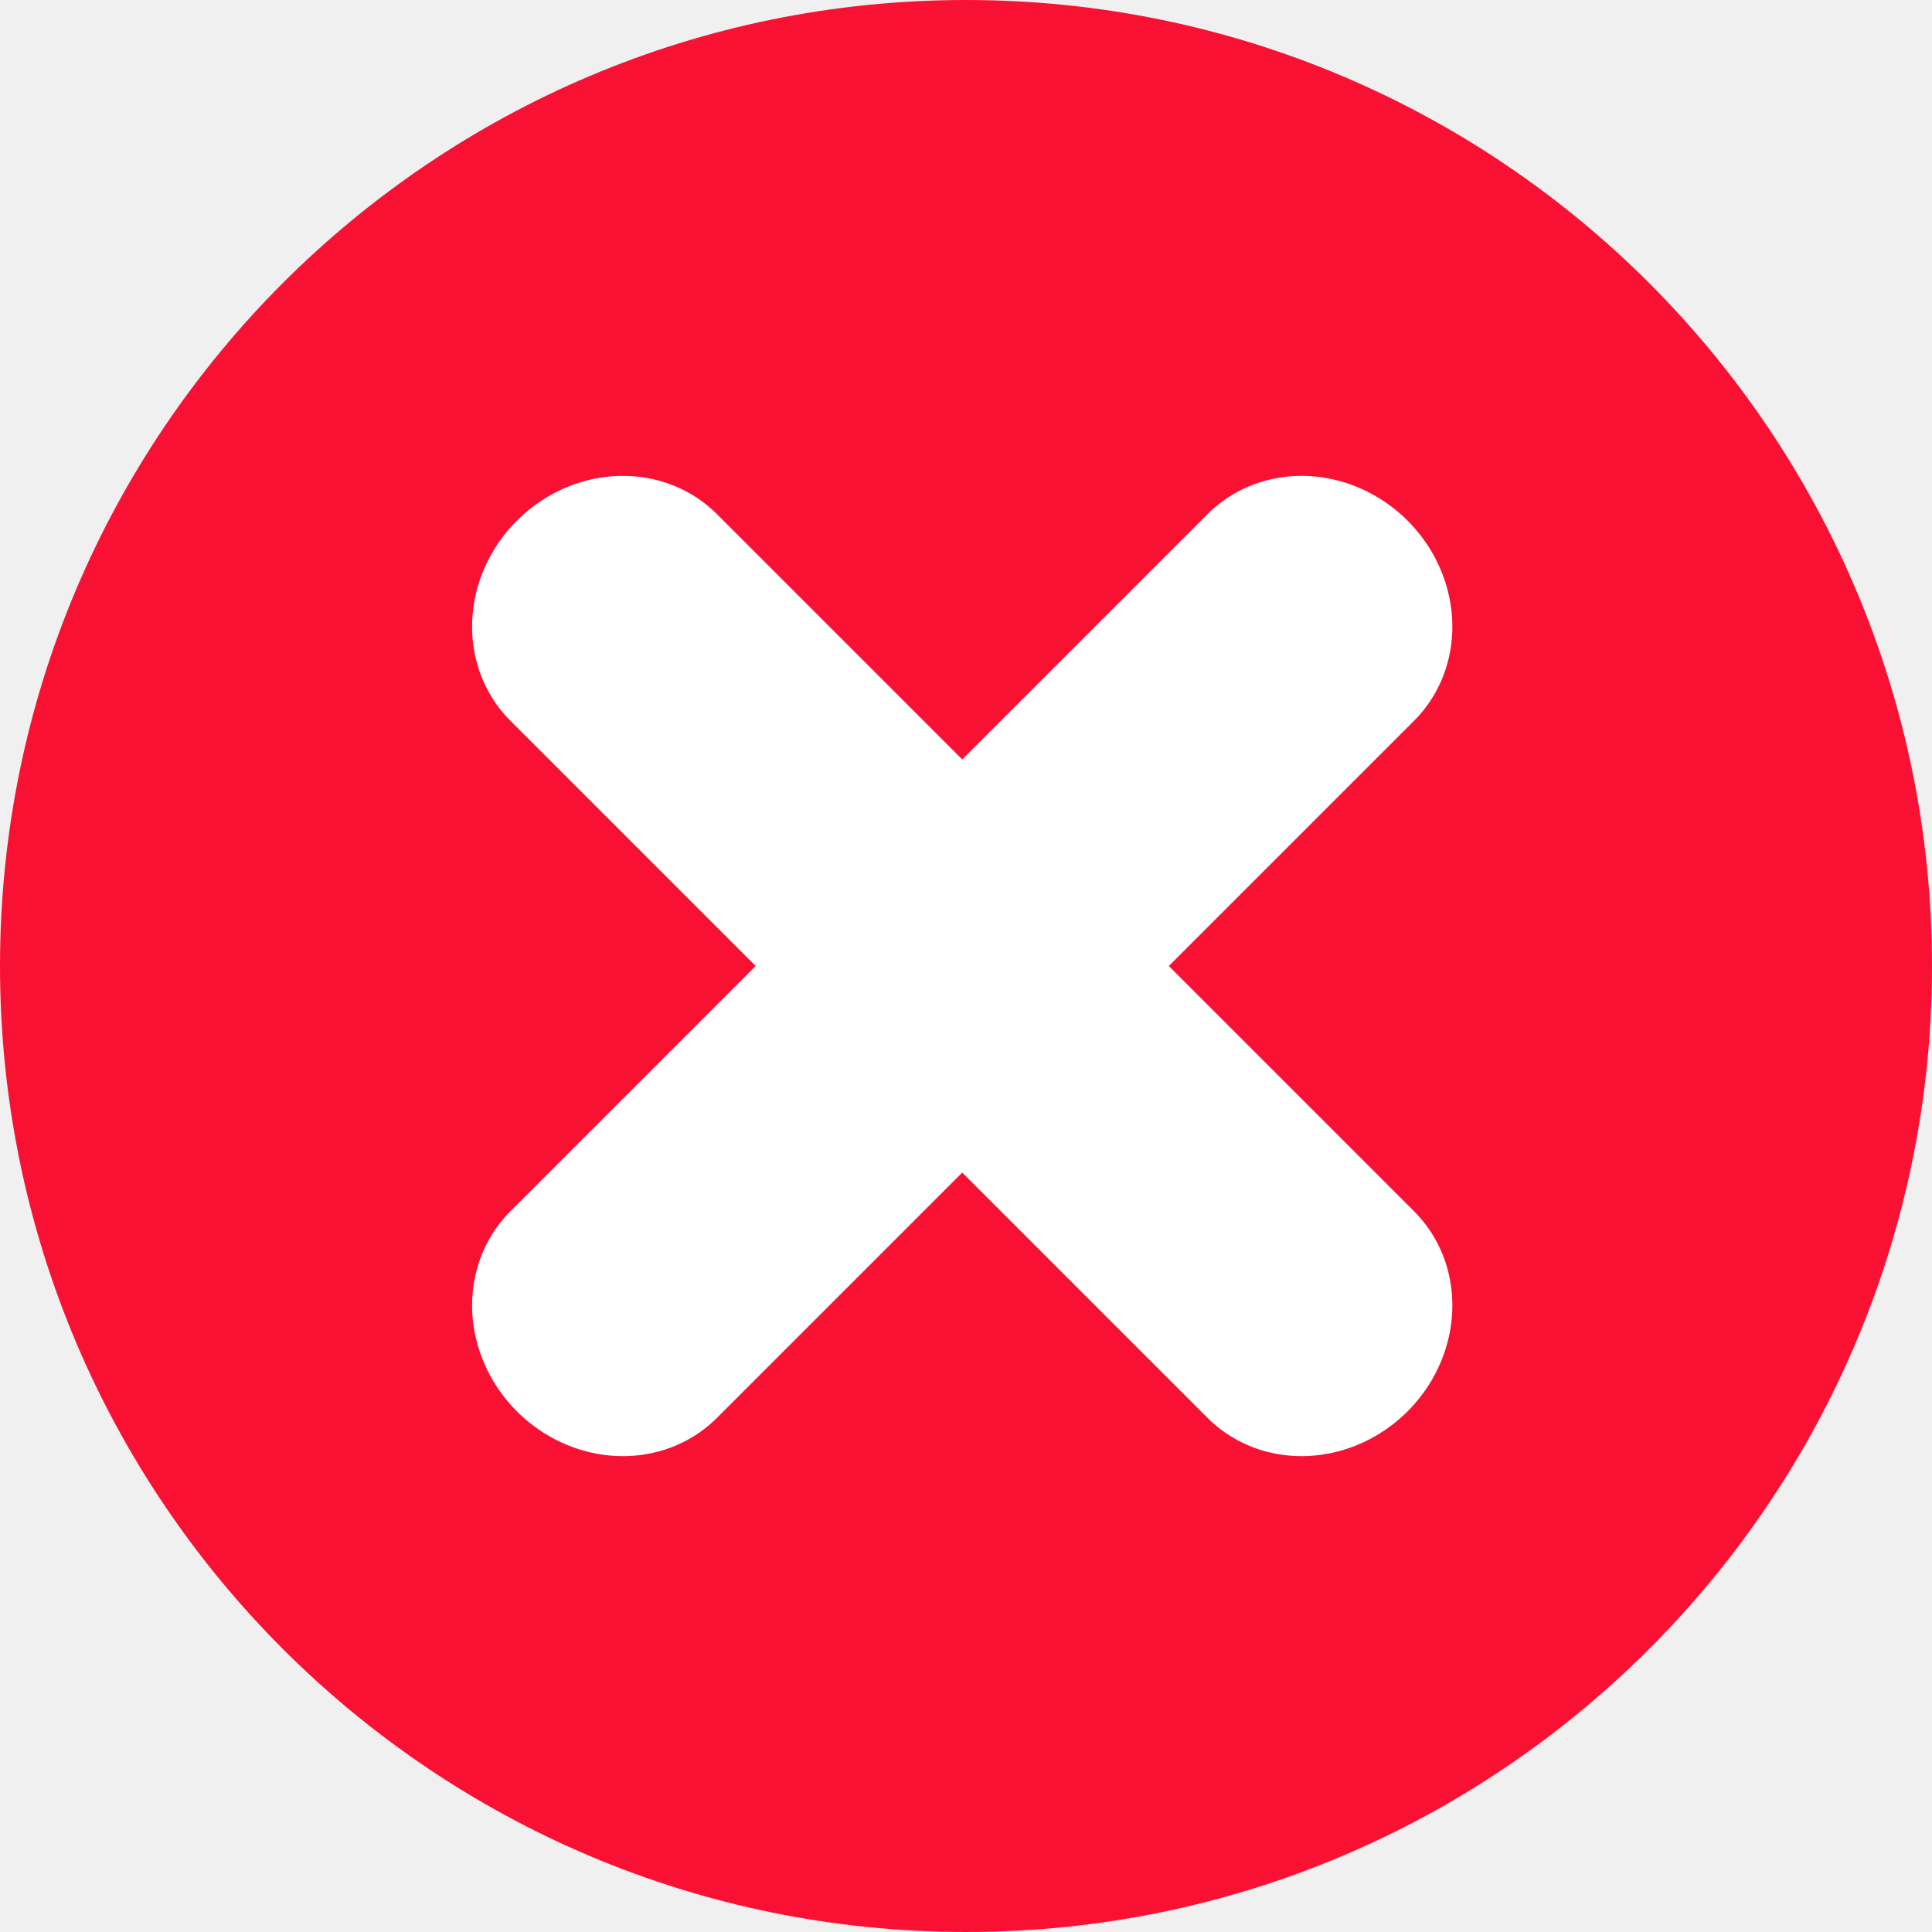
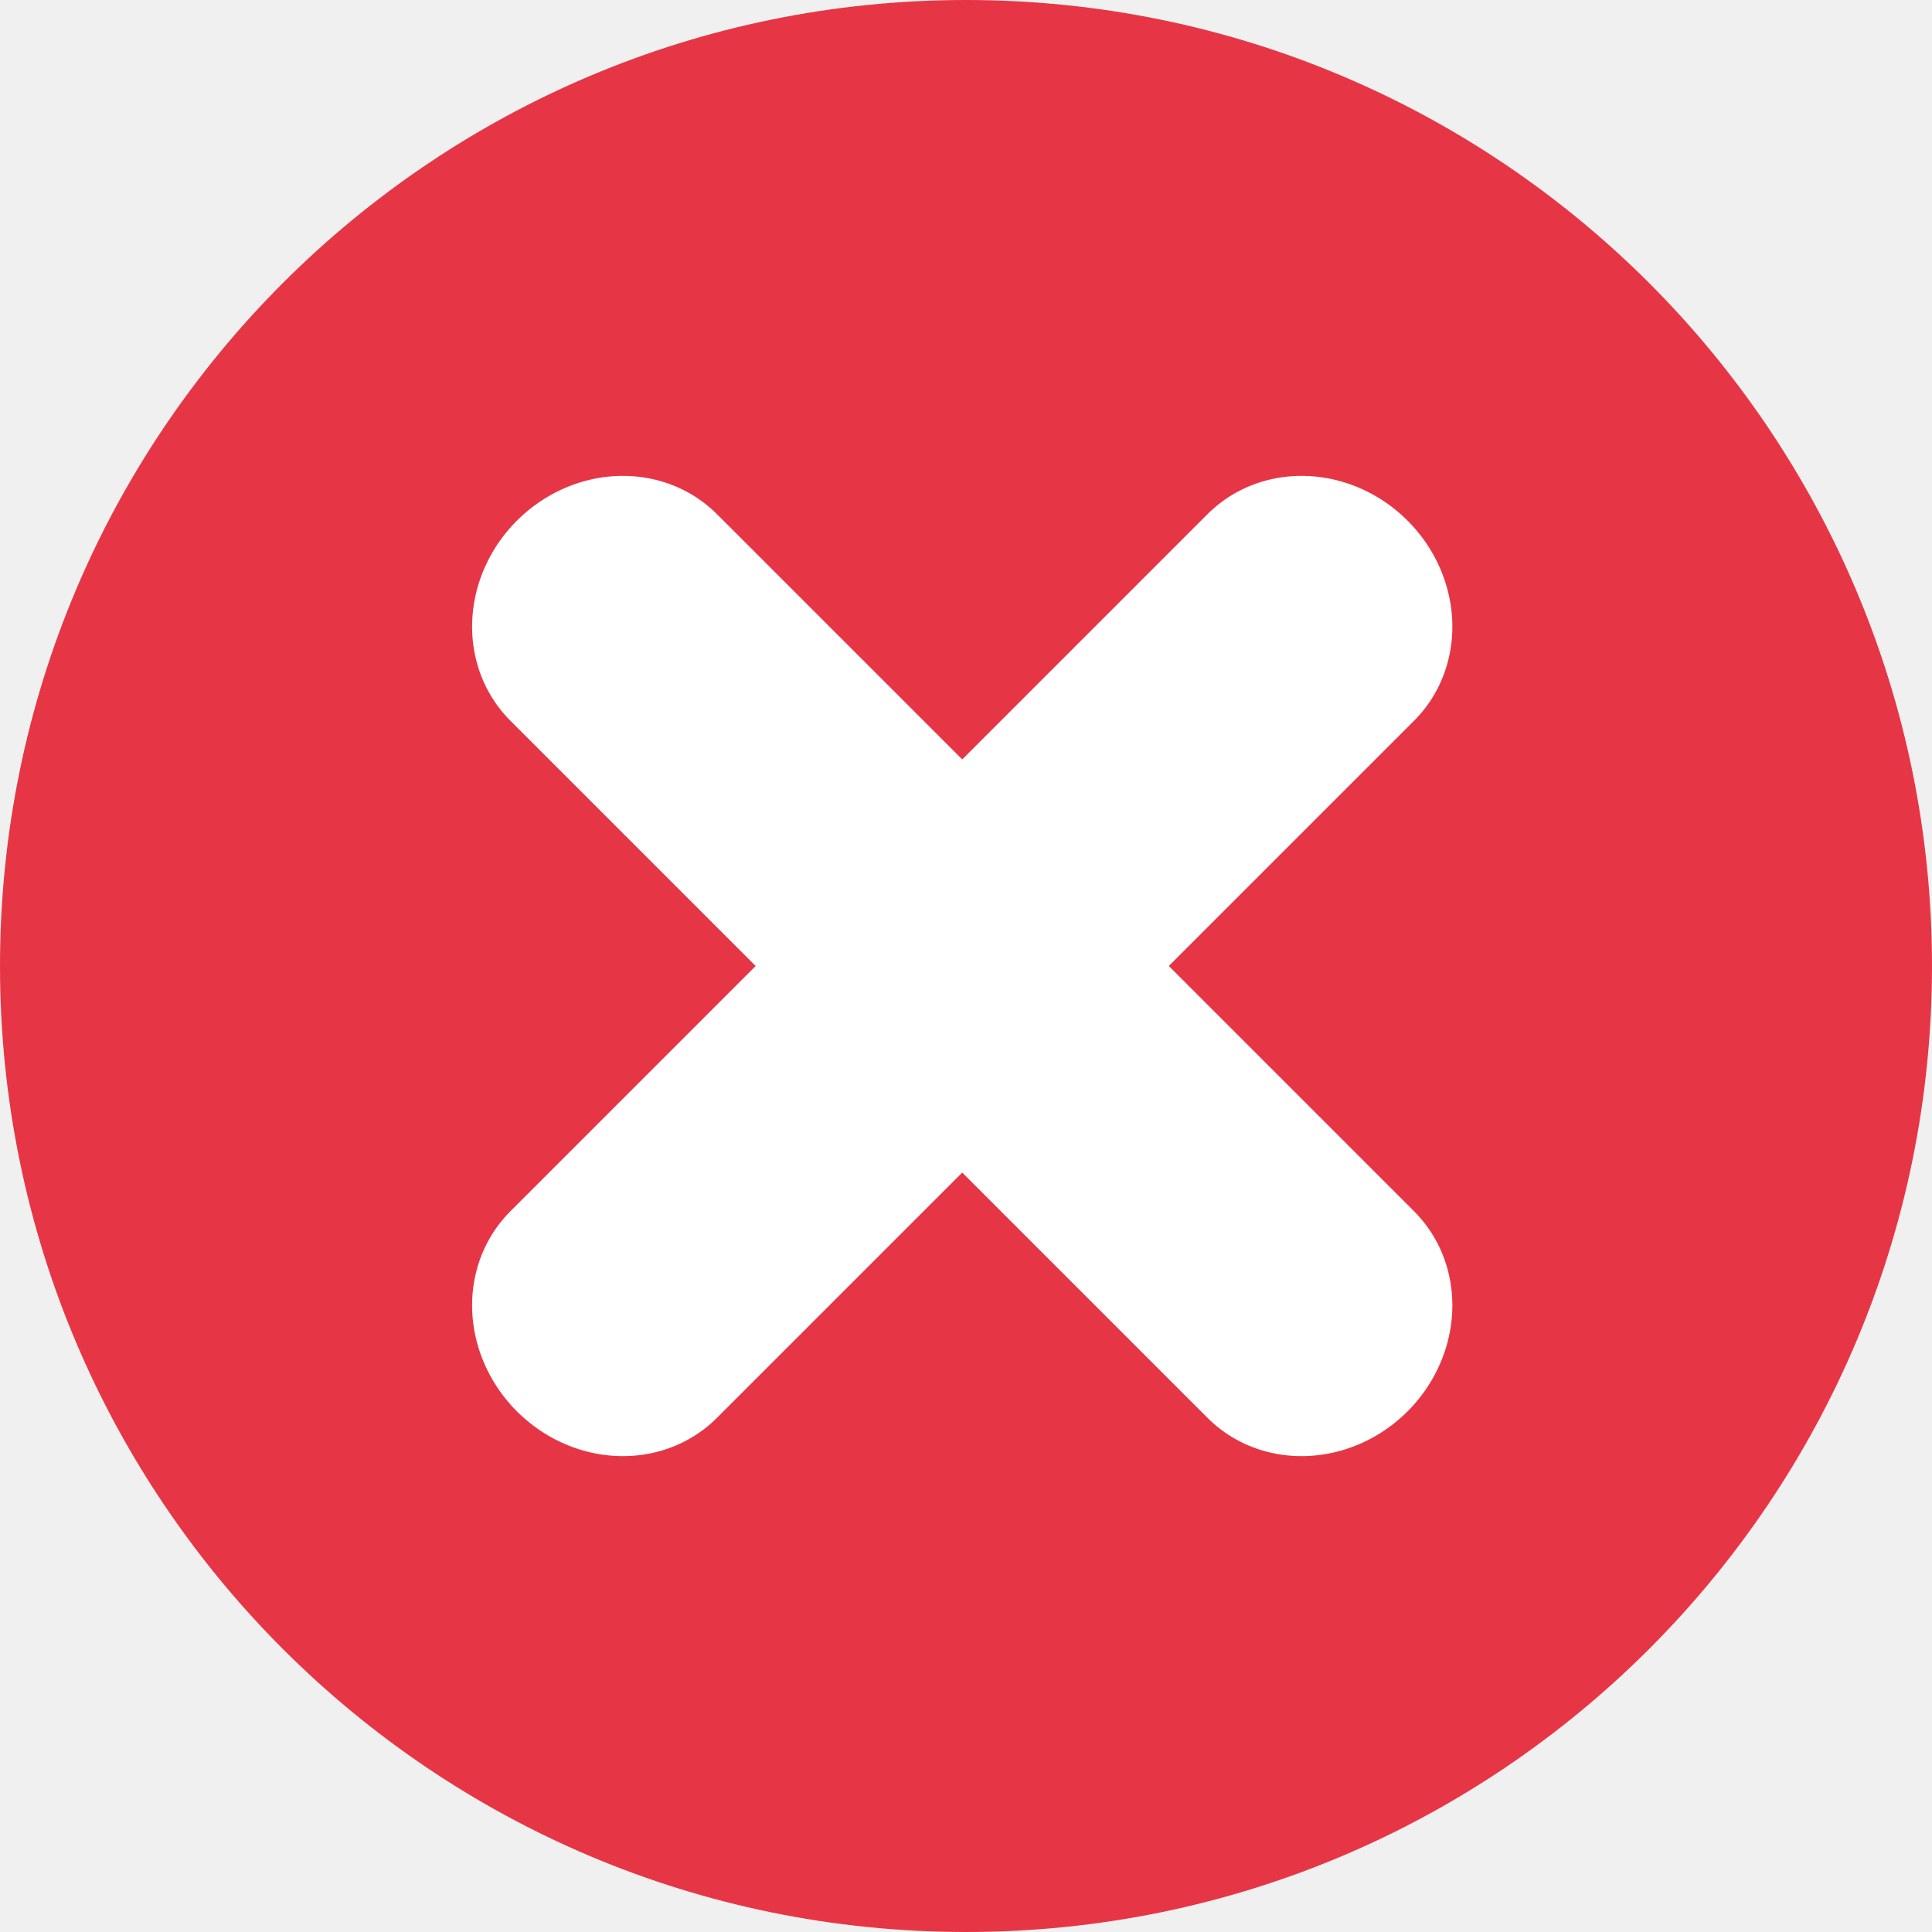
- <svg xmlns="http://www.w3.org/2000/svg" width="100%" height="100%" viewBox="0 0 256 256" version="1.1" xml:space="preserve" style="fill-rule:evenodd;clip-rule:evenodd;stroke-linecap:round;stroke-linejoin:round;stroke-miterlimit:1.5;">
-   <g id="Artboard1" transform="matrix(1.00392,0,0,1.00392,0,0)">
+ <svg xmlns="http://www.w3.org/2000/svg" width="100%" height="100%" viewBox="0 0 128 128" version="1.1" xml:space="preserve" style="fill-rule:evenodd;clip-rule:evenodd;stroke-linecap:round;stroke-linejoin:round;stroke-miterlimit:1.5;">
+   <g id="Artboard1" transform="matrix(0.501961,0,0,0.501961,0,0)">
    <rect x="0" y="0" width="255" height="255" style="fill:none;" />
-     <g transform="matrix(1.00392,0,0,1.00392,1.11022e-16,0)">
+     <g transform="matrix(1.00392,0,0,1.00392,2.22045e-16,0)">
      <g transform="matrix(0.996094,0,0,0.996094,0,0)">
-         <circle cx="127.5" cy="127.5" r="127.5" style="fill:rgb(249,17,52);" />
+         <circle cx="127.5" cy="127.5" r="127.5" style="fill:rgb(230,54,69);" />
      </g>
      <g transform="matrix(0.608794,0.608794,-0.570062,0.570062,123.894,-28.9349)">
        <path d="M130.215,214.885L130.215,54.076" style="fill:none;stroke:white;stroke-width:44.61px;" />
      </g>
      <g transform="matrix(0.608794,-0.608794,0.570062,0.570062,-29.431,129.614)">
        <path d="M130.215,214.885L130.215,54.076" style="fill:none;stroke:white;stroke-width:44.61px;" />
      </g>
    </g>
  </g>
</svg>
